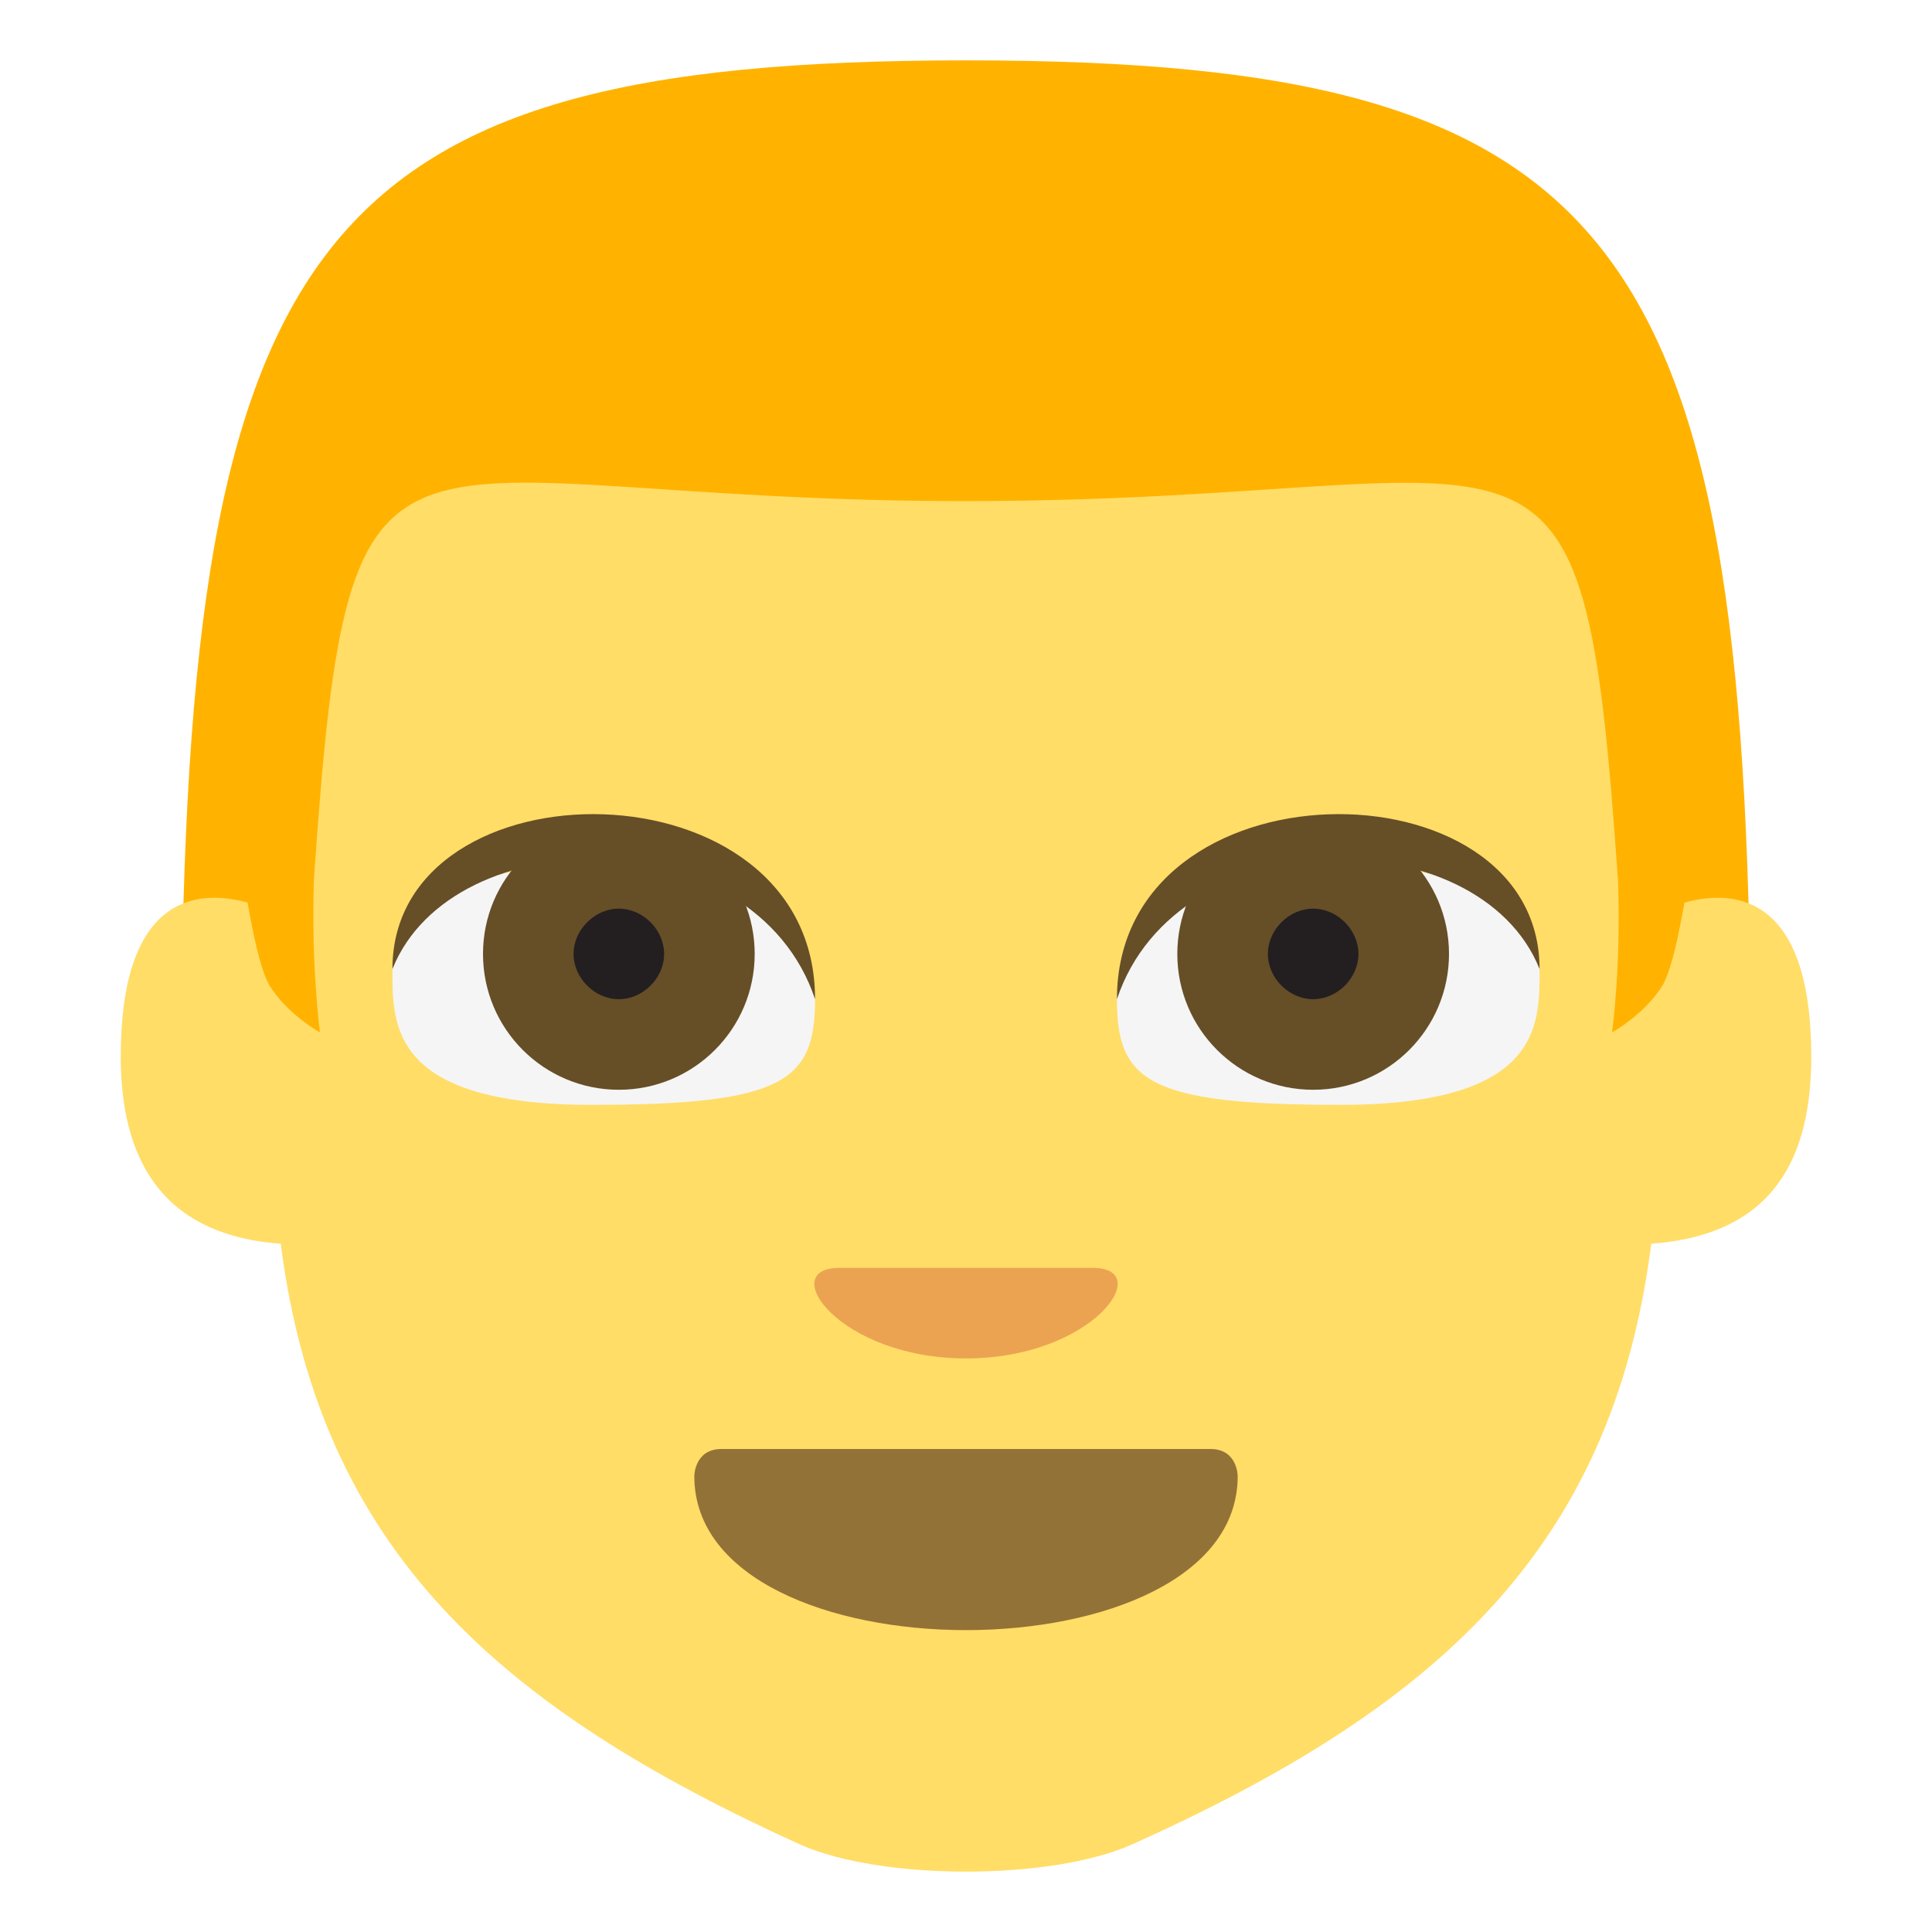
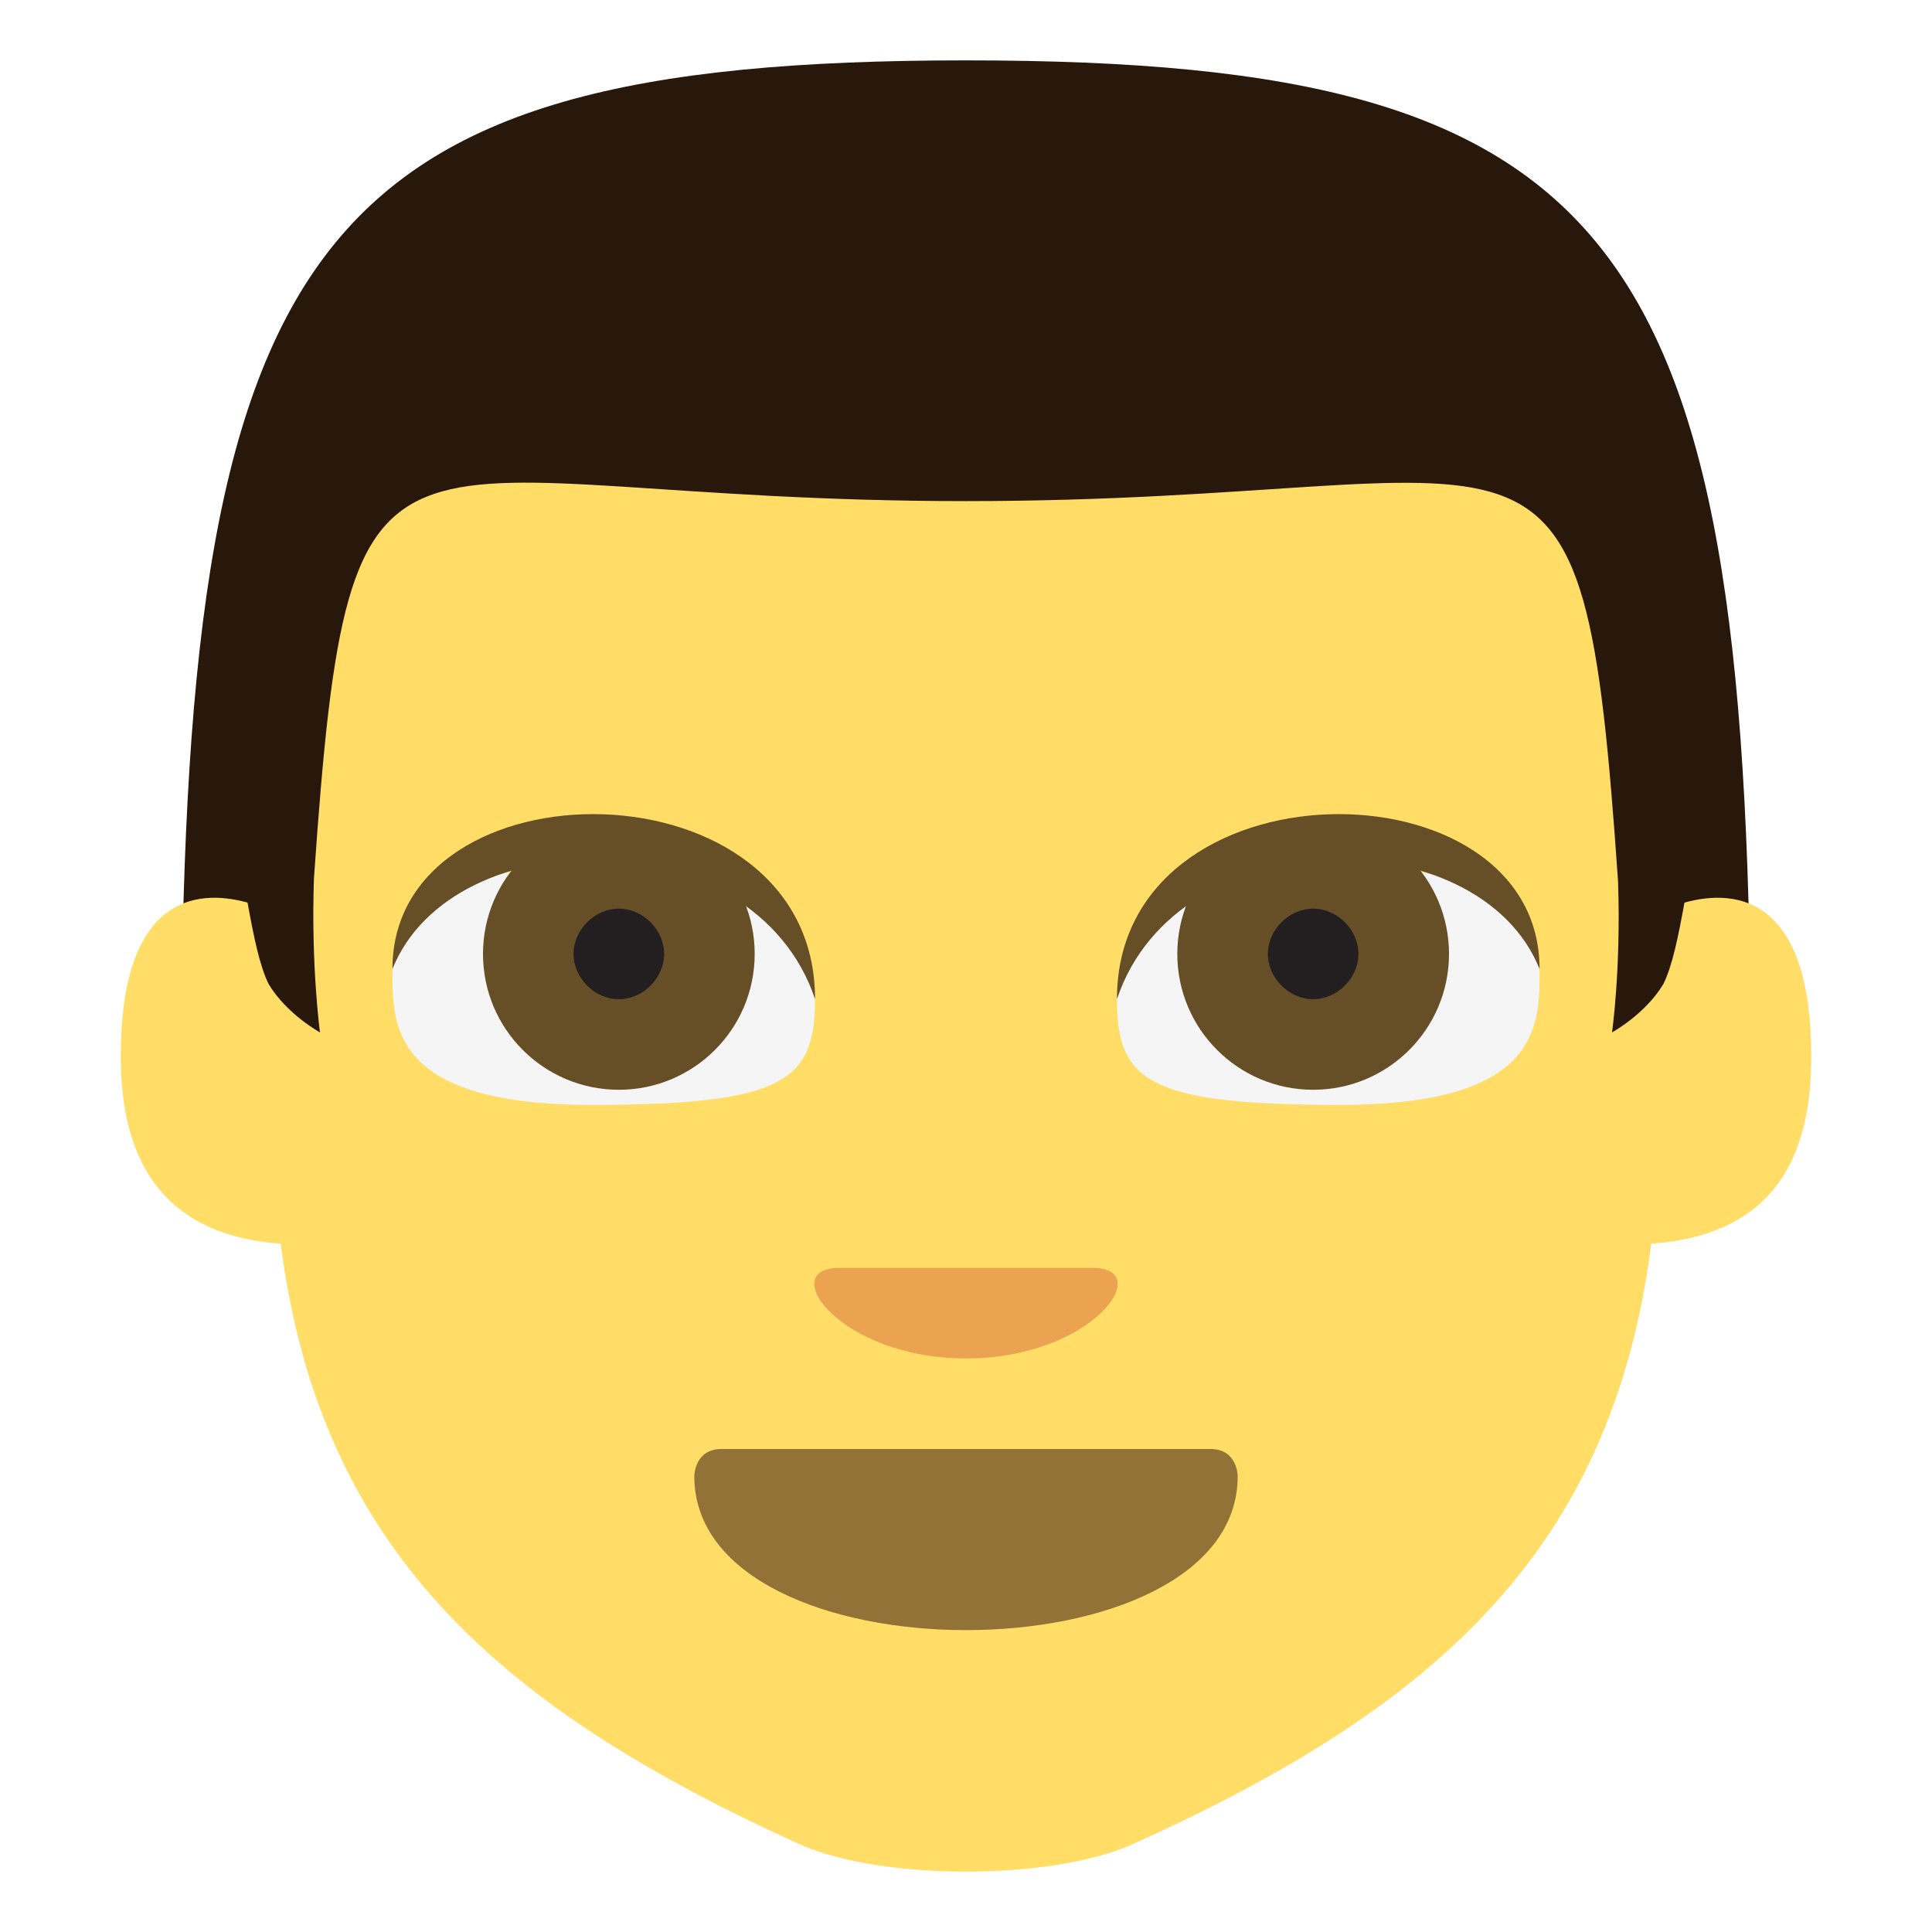
<svg xmlns="http://www.w3.org/2000/svg" viewBox="0 0 64 64" enable-background="new 0 0 64 64">
-   <path d="M6,36h52C58,8,54,2,32,2S6,8,6,36z" fill="#ffb300" />
+   <path d="M6,36h52C58,8,54,2,32,2S6,8,6,36z" fill="#28170b" />
  <path d="m55.8 29.9c-.2 1.1-.4 2.1-.7 2.7-.6 1-1.7 1.6-1.7 1.6s.3-2.1.2-5c-1.2-17.4-2.2-12.6-21.6-12.6-19.4 0-20.4-4.8-21.6 12.5-.1 2.9.2 5.1.2 5.1s-1.1-.6-1.7-1.6c-.3-.6-.5-1.6-.7-2.7-1.8-.5-4.2-.1-4.2 5.1 0 3.2 1.2 5.9 5.3 6.2 1.3 10.2 7.3 15.4 17.2 19.9 2.7 1.2 8.3 1.2 11 0 10-4.5 15.9-9.7 17.2-19.9 4.1-.3 5.3-2.9 5.3-6.2 0-5.2-2.4-5.6-4.2-5.1" fill="#ffdd67" />
  <path d="m41 48.9c0 3.4-4.5 5.1-9 5.1s-9-1.7-9-5.1c0 0 0-.9.9-.9 4.1 0 12.1 0 16.2 0 .9 0 .9.9.9.9" fill="#937237" />
  <path d="m20 28.6c-5 0-7 1.8-7 3.6 0 1.8 0 4.4 6.6 4.4 6.4 0 7.4-.8 7.4-3.5 0-1.8-2-4.5-7-4.5" fill="#f5f5f5" />
  <circle cx="20.5" cy="31.6" r="4.5" fill="#664e27" />
  <path d="m22 31.6c0 .8-.7 1.5-1.5 1.5-.8 0-1.5-.7-1.5-1.5 0-.8.7-1.5 1.5-1.5.8 0 1.5.7 1.5 1.5" fill="#231f20" />
  <path d="m13 32.1c0-7 14-7 14 1-2-6-12-6-14-1" fill="#664e27" />
  <path d="m44 28.6c5 0 7 1.8 7 3.6 0 1.8 0 4.4-6.6 4.4-6.4 0-7.4-.8-7.4-3.5 0-1.8 2-4.5 7-4.5" fill="#f5f5f5" />
  <circle cx="43.5" cy="31.6" r="4.5" fill="#664e27" />
  <path d="m42 31.6c0 .8.7 1.5 1.5 1.5.8 0 1.5-.7 1.5-1.5 0-.8-.7-1.5-1.5-1.5-.8 0-1.5.7-1.5 1.5" fill="#231f20" />
  <path d="m51 32.1c0-7-14-7-14 1 2-6 12-6 14-1" fill="#664e27" />
  <path d="m32 45c-4.2 0-6.3-3-4.2-3s6.3 0 8.4 0 0 3-4.2 3" fill="#eba352" />
</svg>
